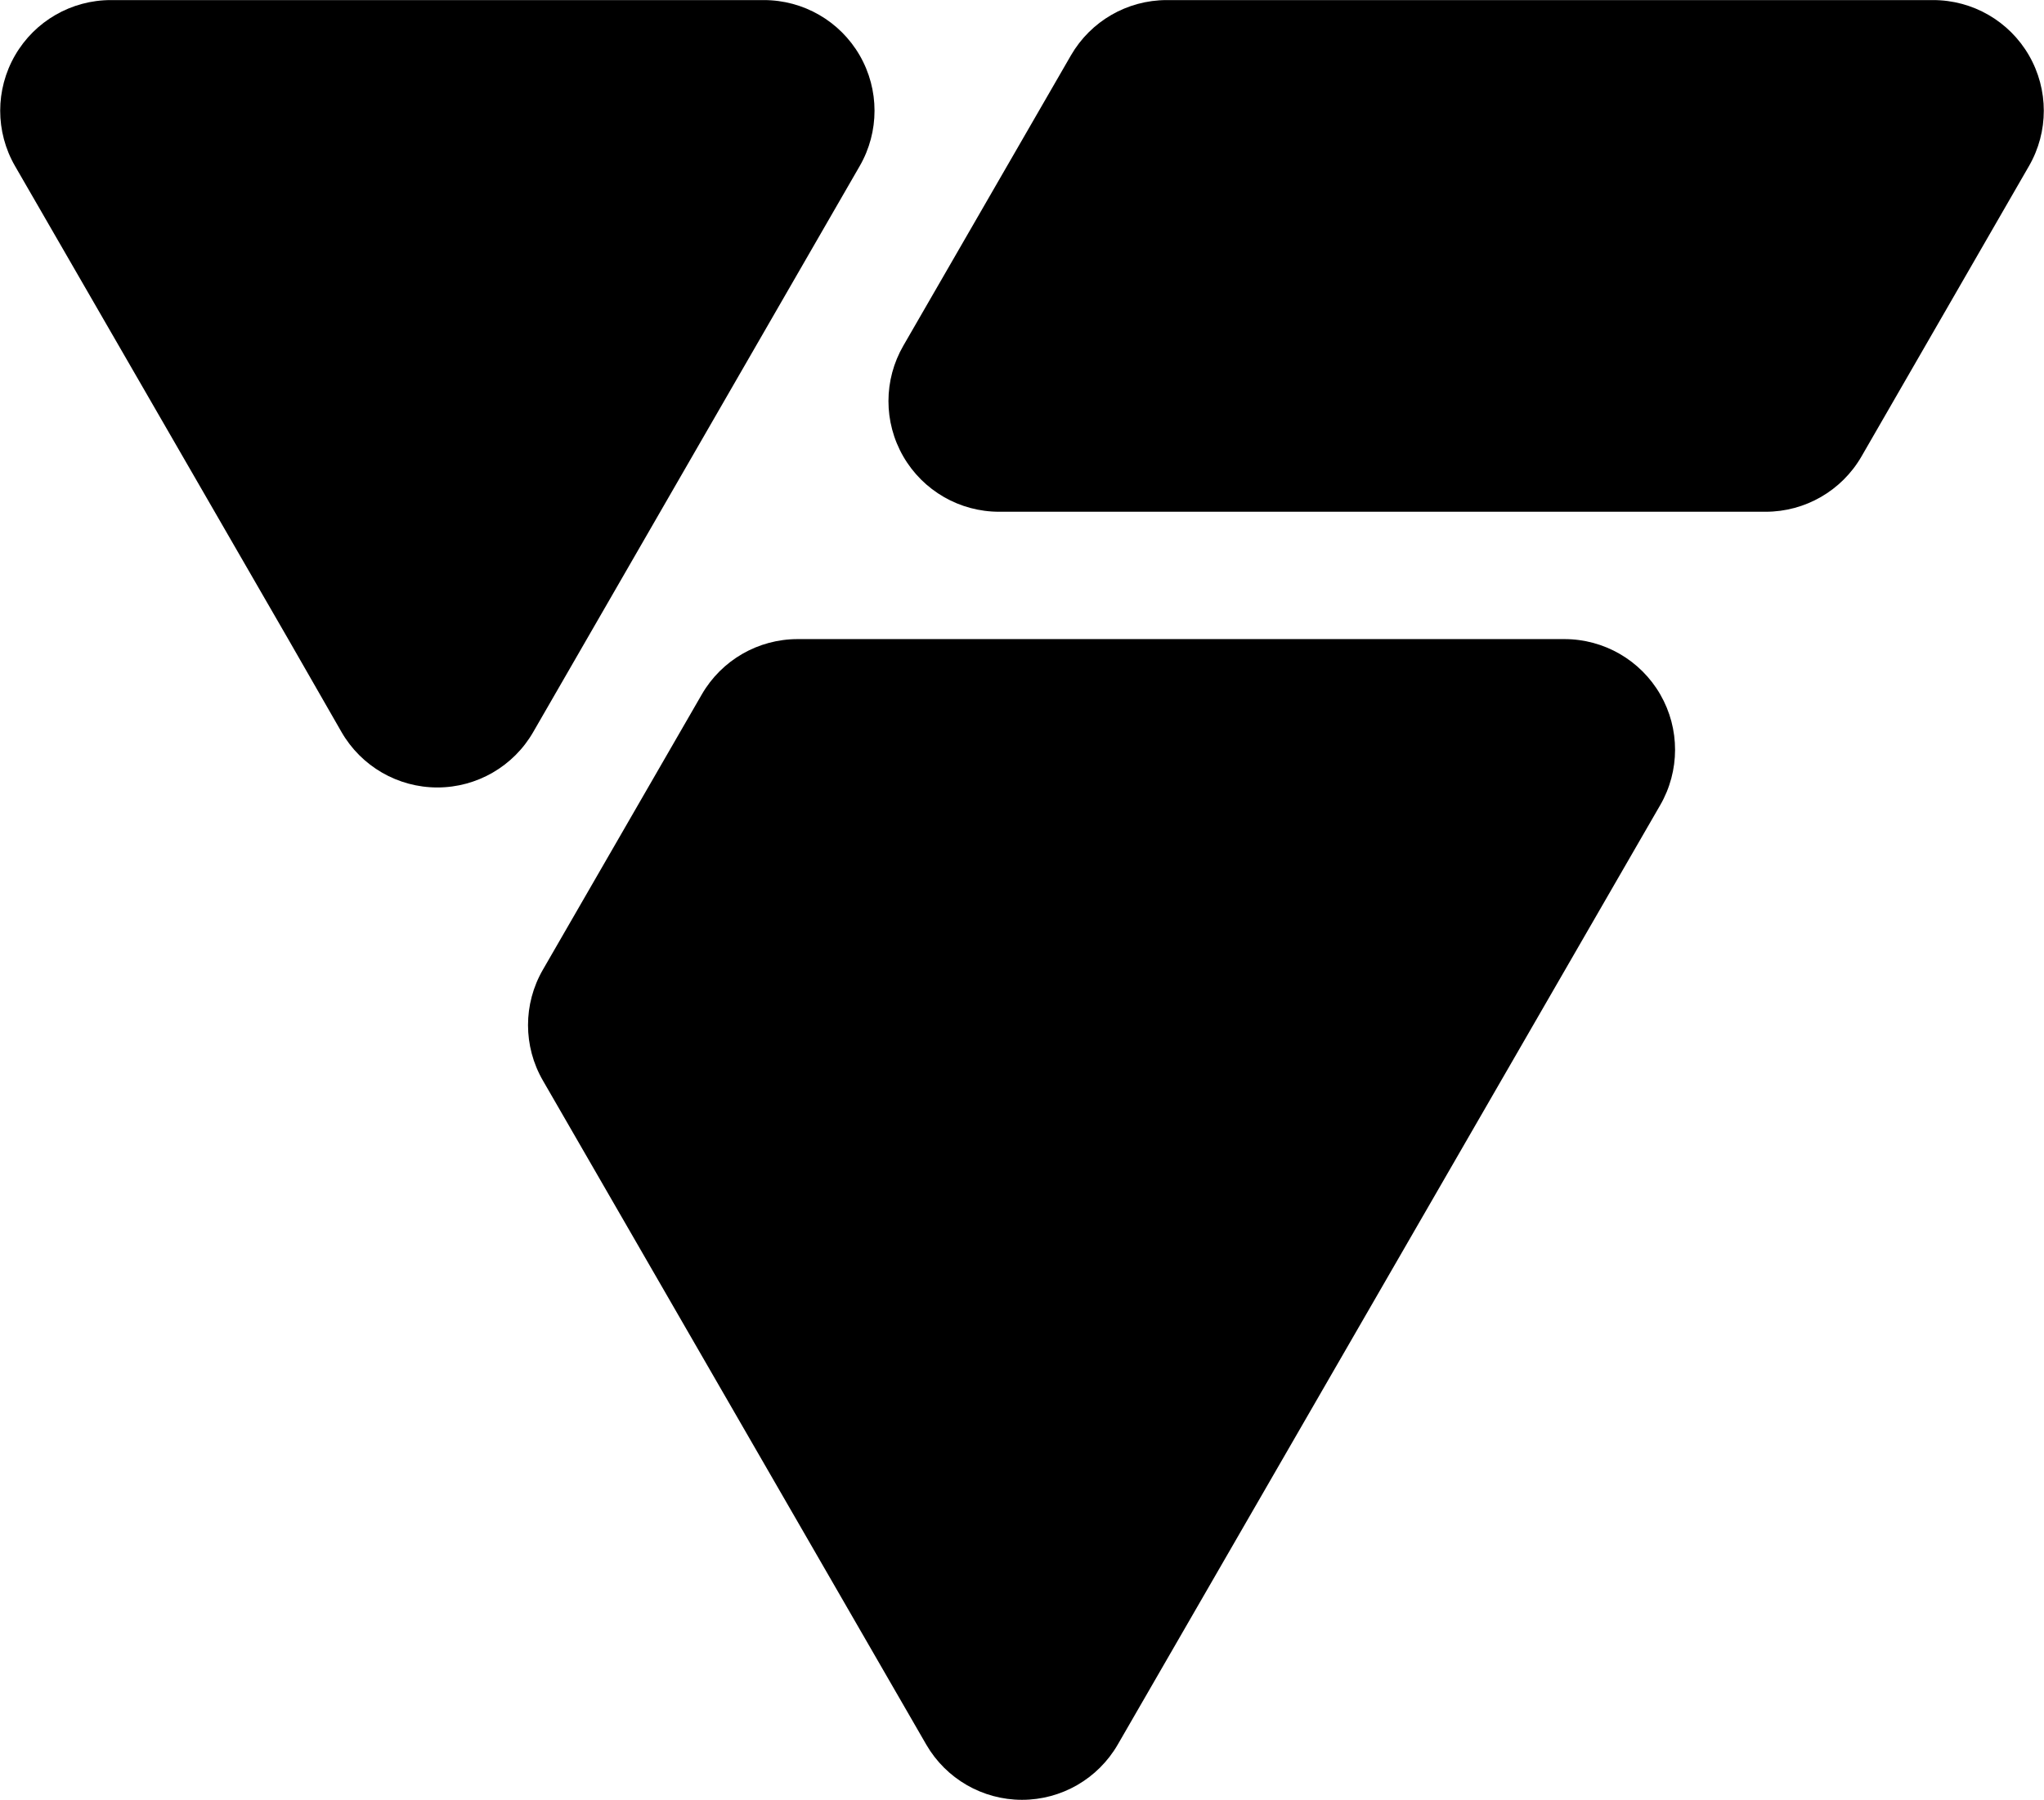
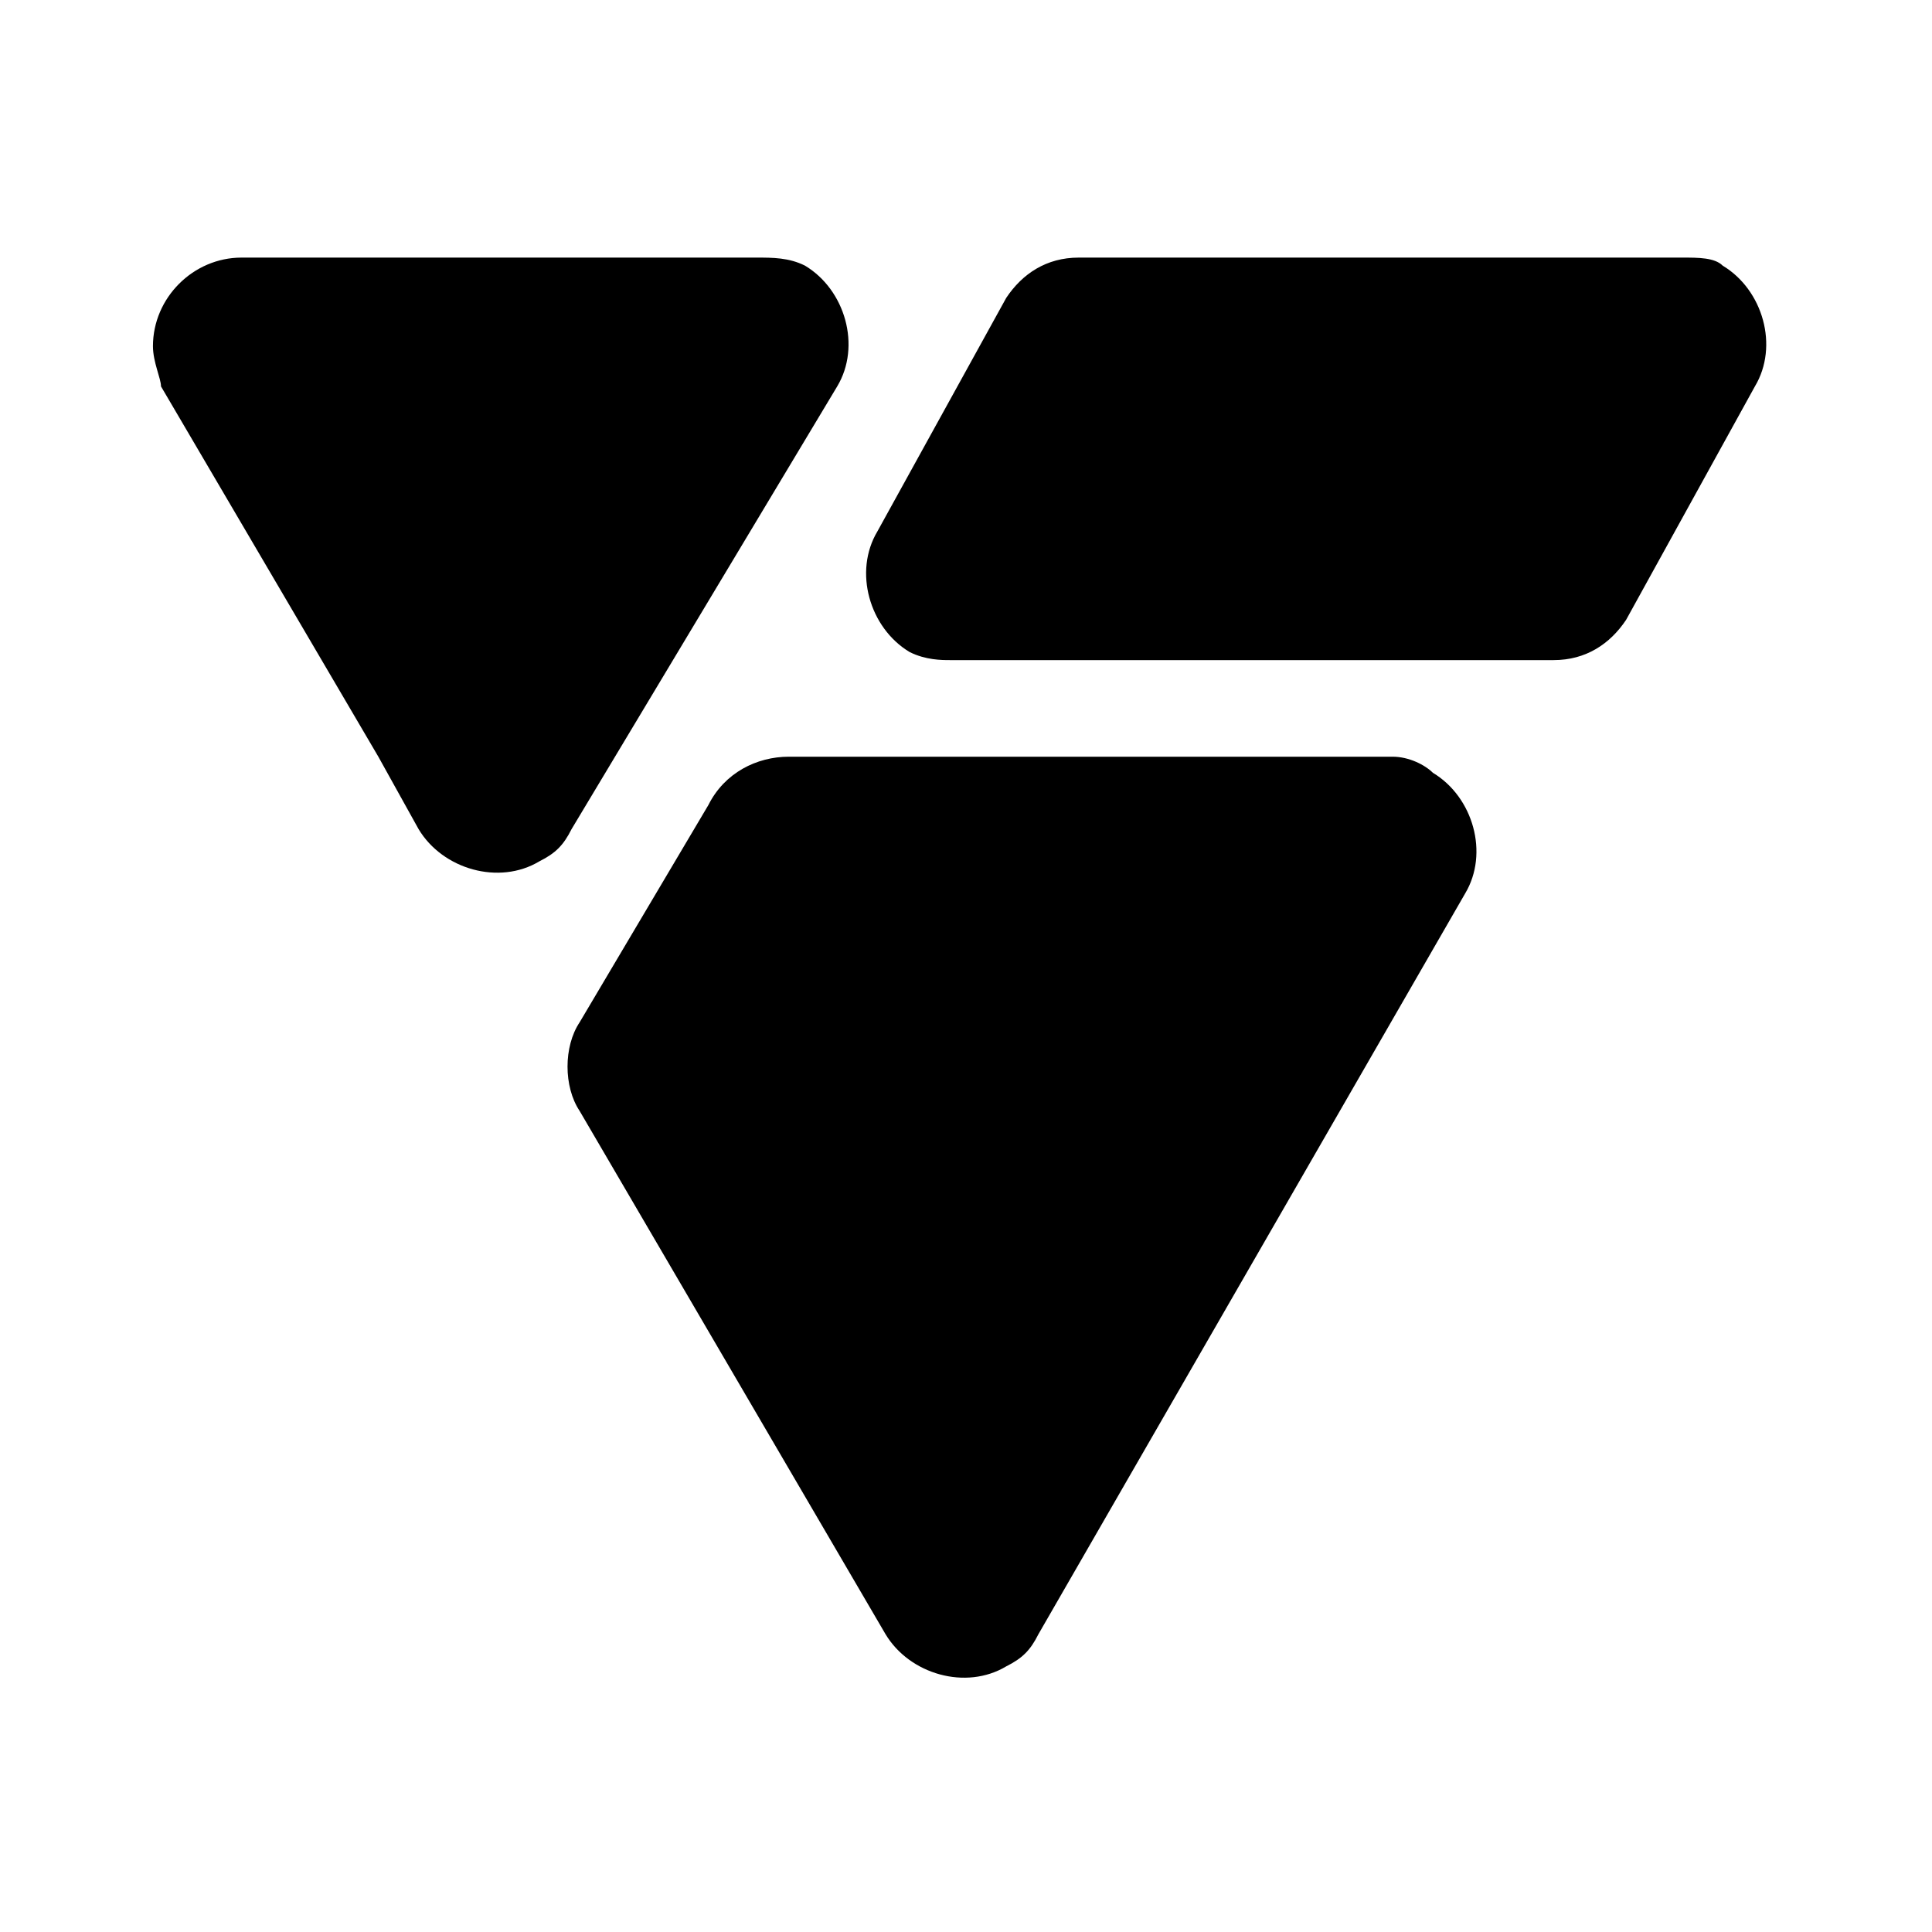
- <svg xmlns="http://www.w3.org/2000/svg" viewBox="0 0 480.5 423.03">
-   <g id="logo">
-     <path d="M463.68,39H283.49A26,26,0,0,0,261,52l-39.38,68.2a26,26,0,0,0,22.55,39.05H424.3a26,26,0,0,0,22.55-13L486.22,78A26,26,0,0,0,463.68,39Z" transform="translate(-9.25 -38.98)" />
-     <path d="M377,189.18H196.77a26,26,0,0,0-22.54,13l-37.37,64.72a26,26,0,0,0,0,26L227,449A26,26,0,0,0,272,449L399.51,228.23A26,26,0,0,0,377,189.18Z" transform="translate(-9.25 -38.98)" />
-     <path d="M211.35,78A26,26,0,0,0,188.81,39H35.32A26,26,0,0,0,12.78,78L77,189.18,89.52,211a26,26,0,0,0,45.09,0Z" transform="translate(-9.25 -38.98)" />
-   </g>
+ <svg xmlns="http://www.w3.org/2000/svg" viewBox="0 0 24 24">
+   <path d="M0 0h24v24H0V0z" style="fill:none" />
+   <path d="M20.9 3.2h-7.5c-.4 0-.7.2-.9.5l-1.6 2.9c-.3.5-.1 1.2.4 1.5.2.1.4.1.5.1h7.5c.4 0 .7-.2.9-.5l1.6-2.9c.3-.5.1-1.2-.4-1.5-.1-.1-.3-.1-.5-.1zM17.3 9.4H9.8c-.4 0-.8.2-1 .6l-1.6 2.7c-.2.3-.2.8 0 1.1l3.8 6.5c.3.5 1 .7 1.5.4.2-.1.3-.2.4-.4l5.3-9.2c.3-.5.1-1.2-.4-1.5-.1-.1-.3-.2-.5-.2zM10.4 4.8c.3-.5.1-1.2-.4-1.5-.2-.1-.4-.1-.6-.1H3c-.6 0-1.1.5-1.1 1.1 0 .2.1.4.1.5l2.7 4.6.5.9c.3.5 1 .7 1.5.4.2-.1.3-.2.4-.4l3.3-5.5z" />
</svg>
